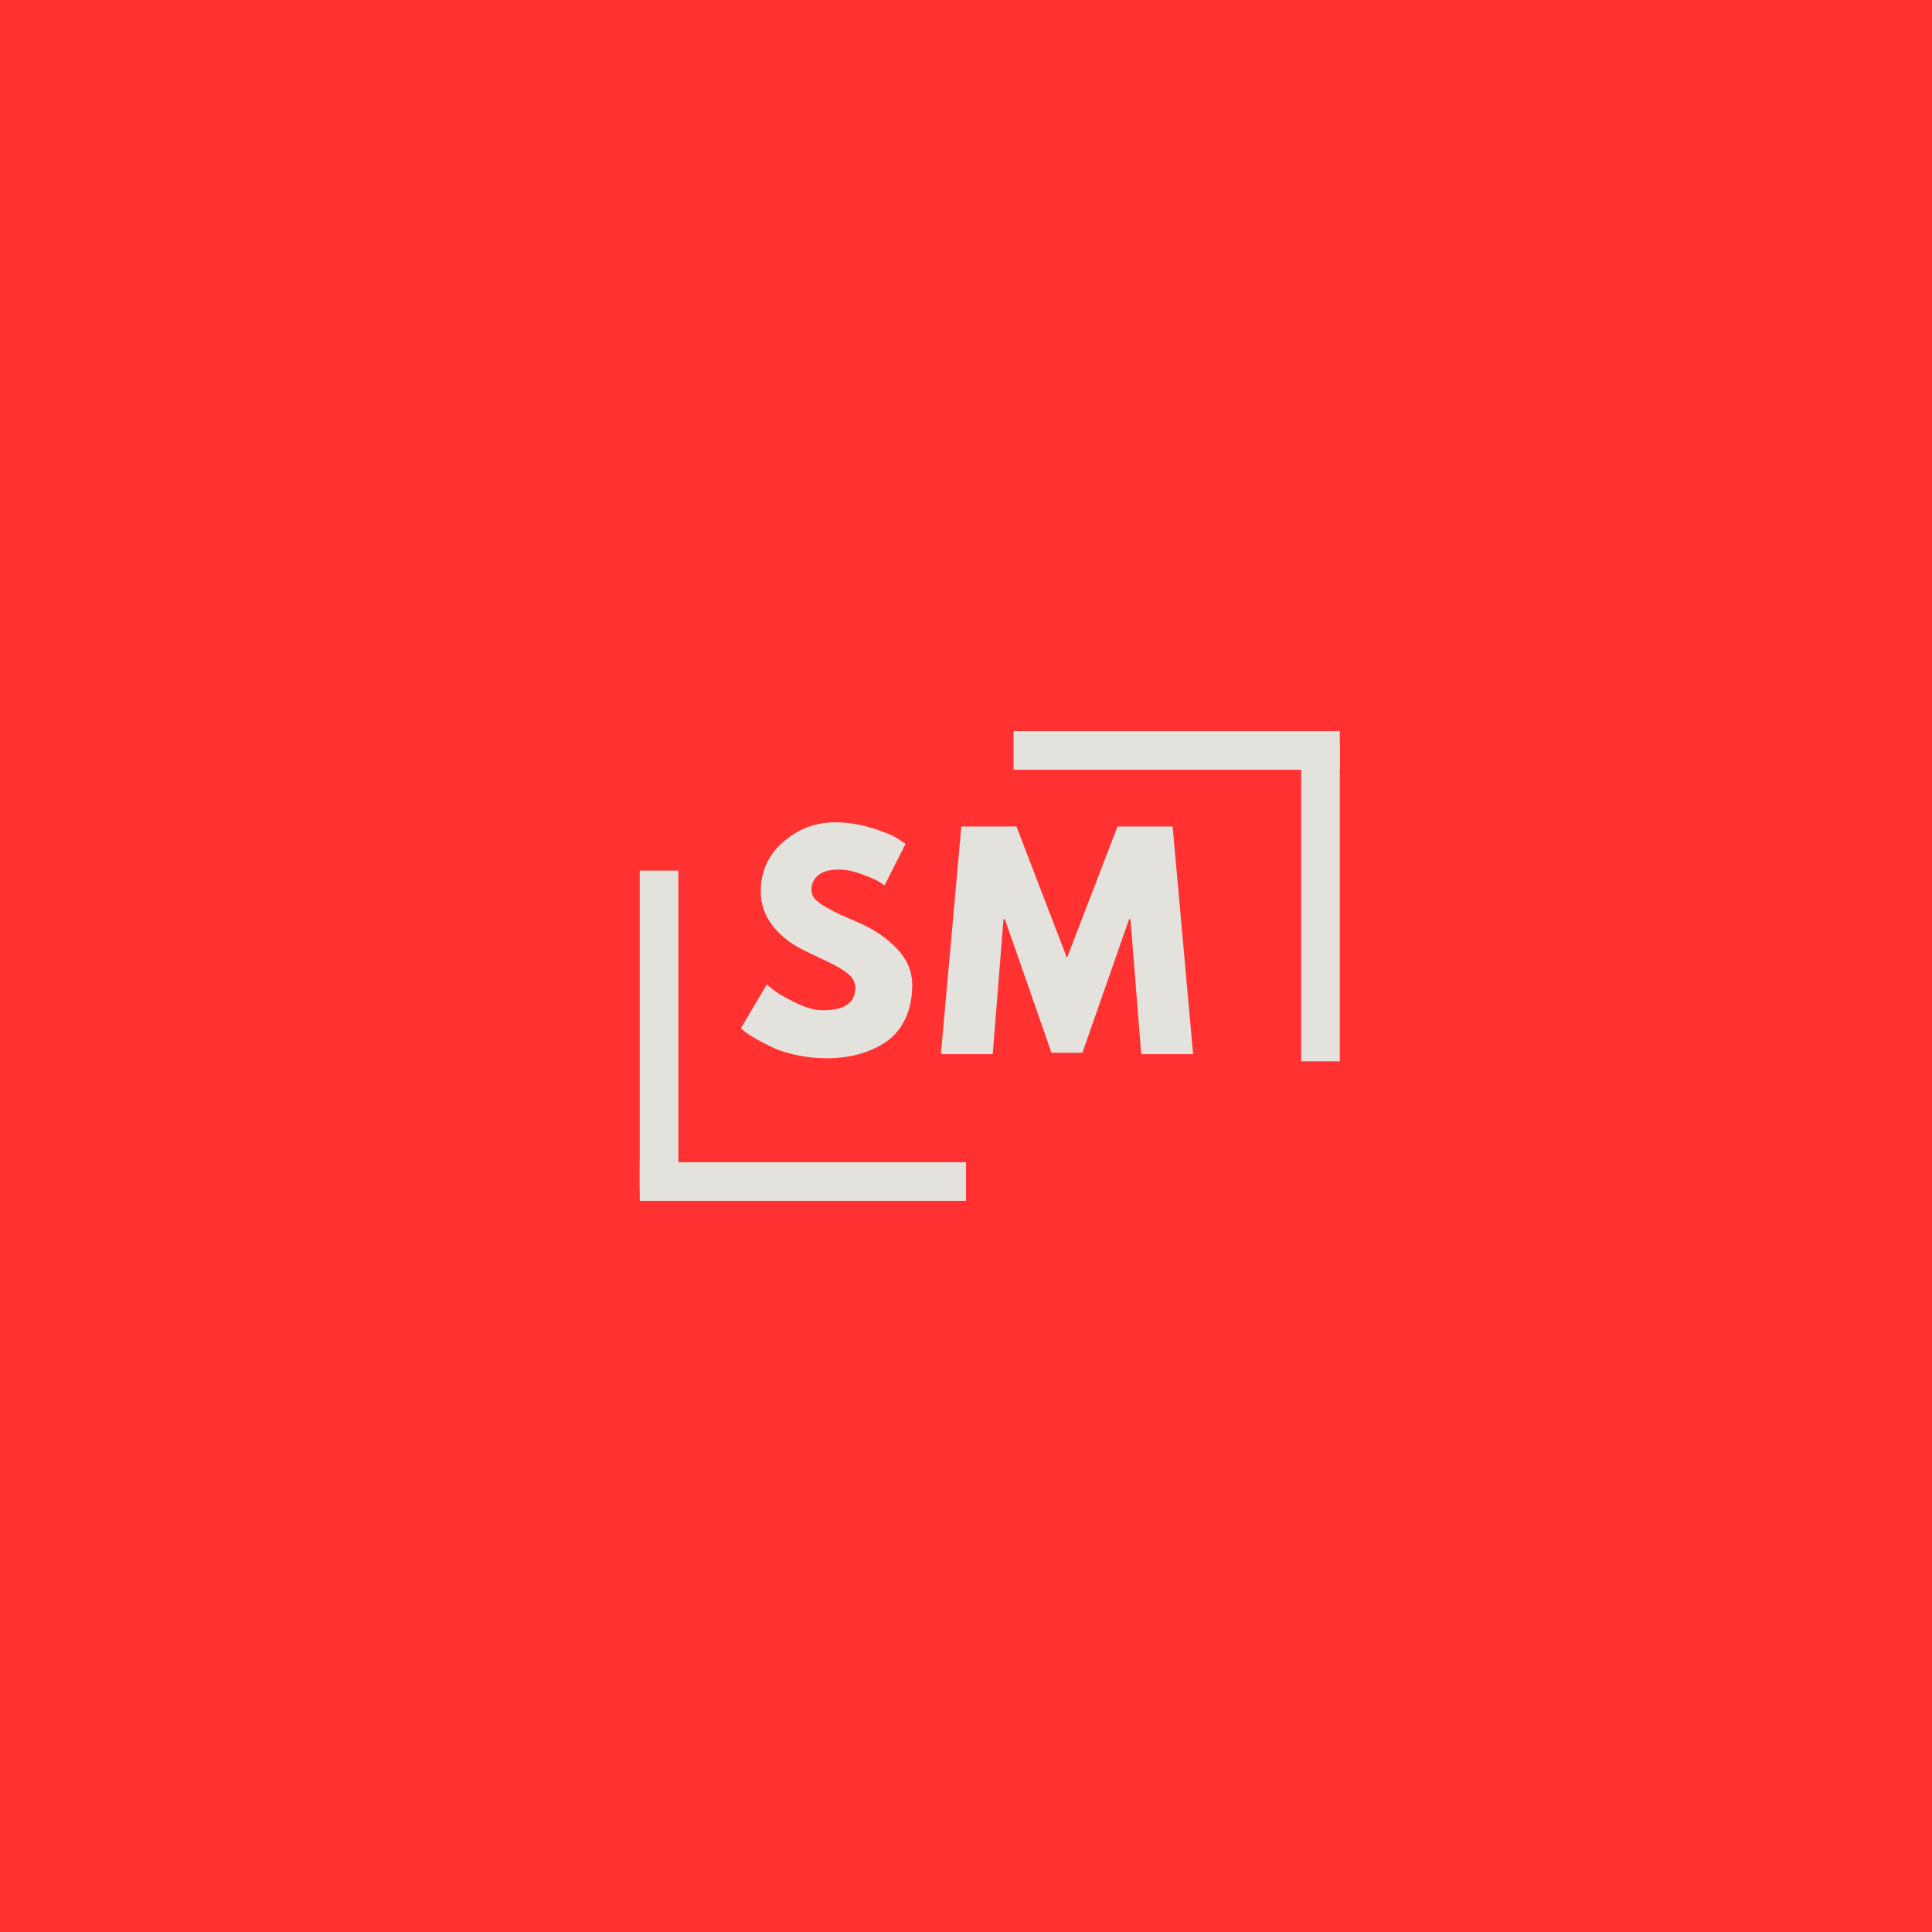
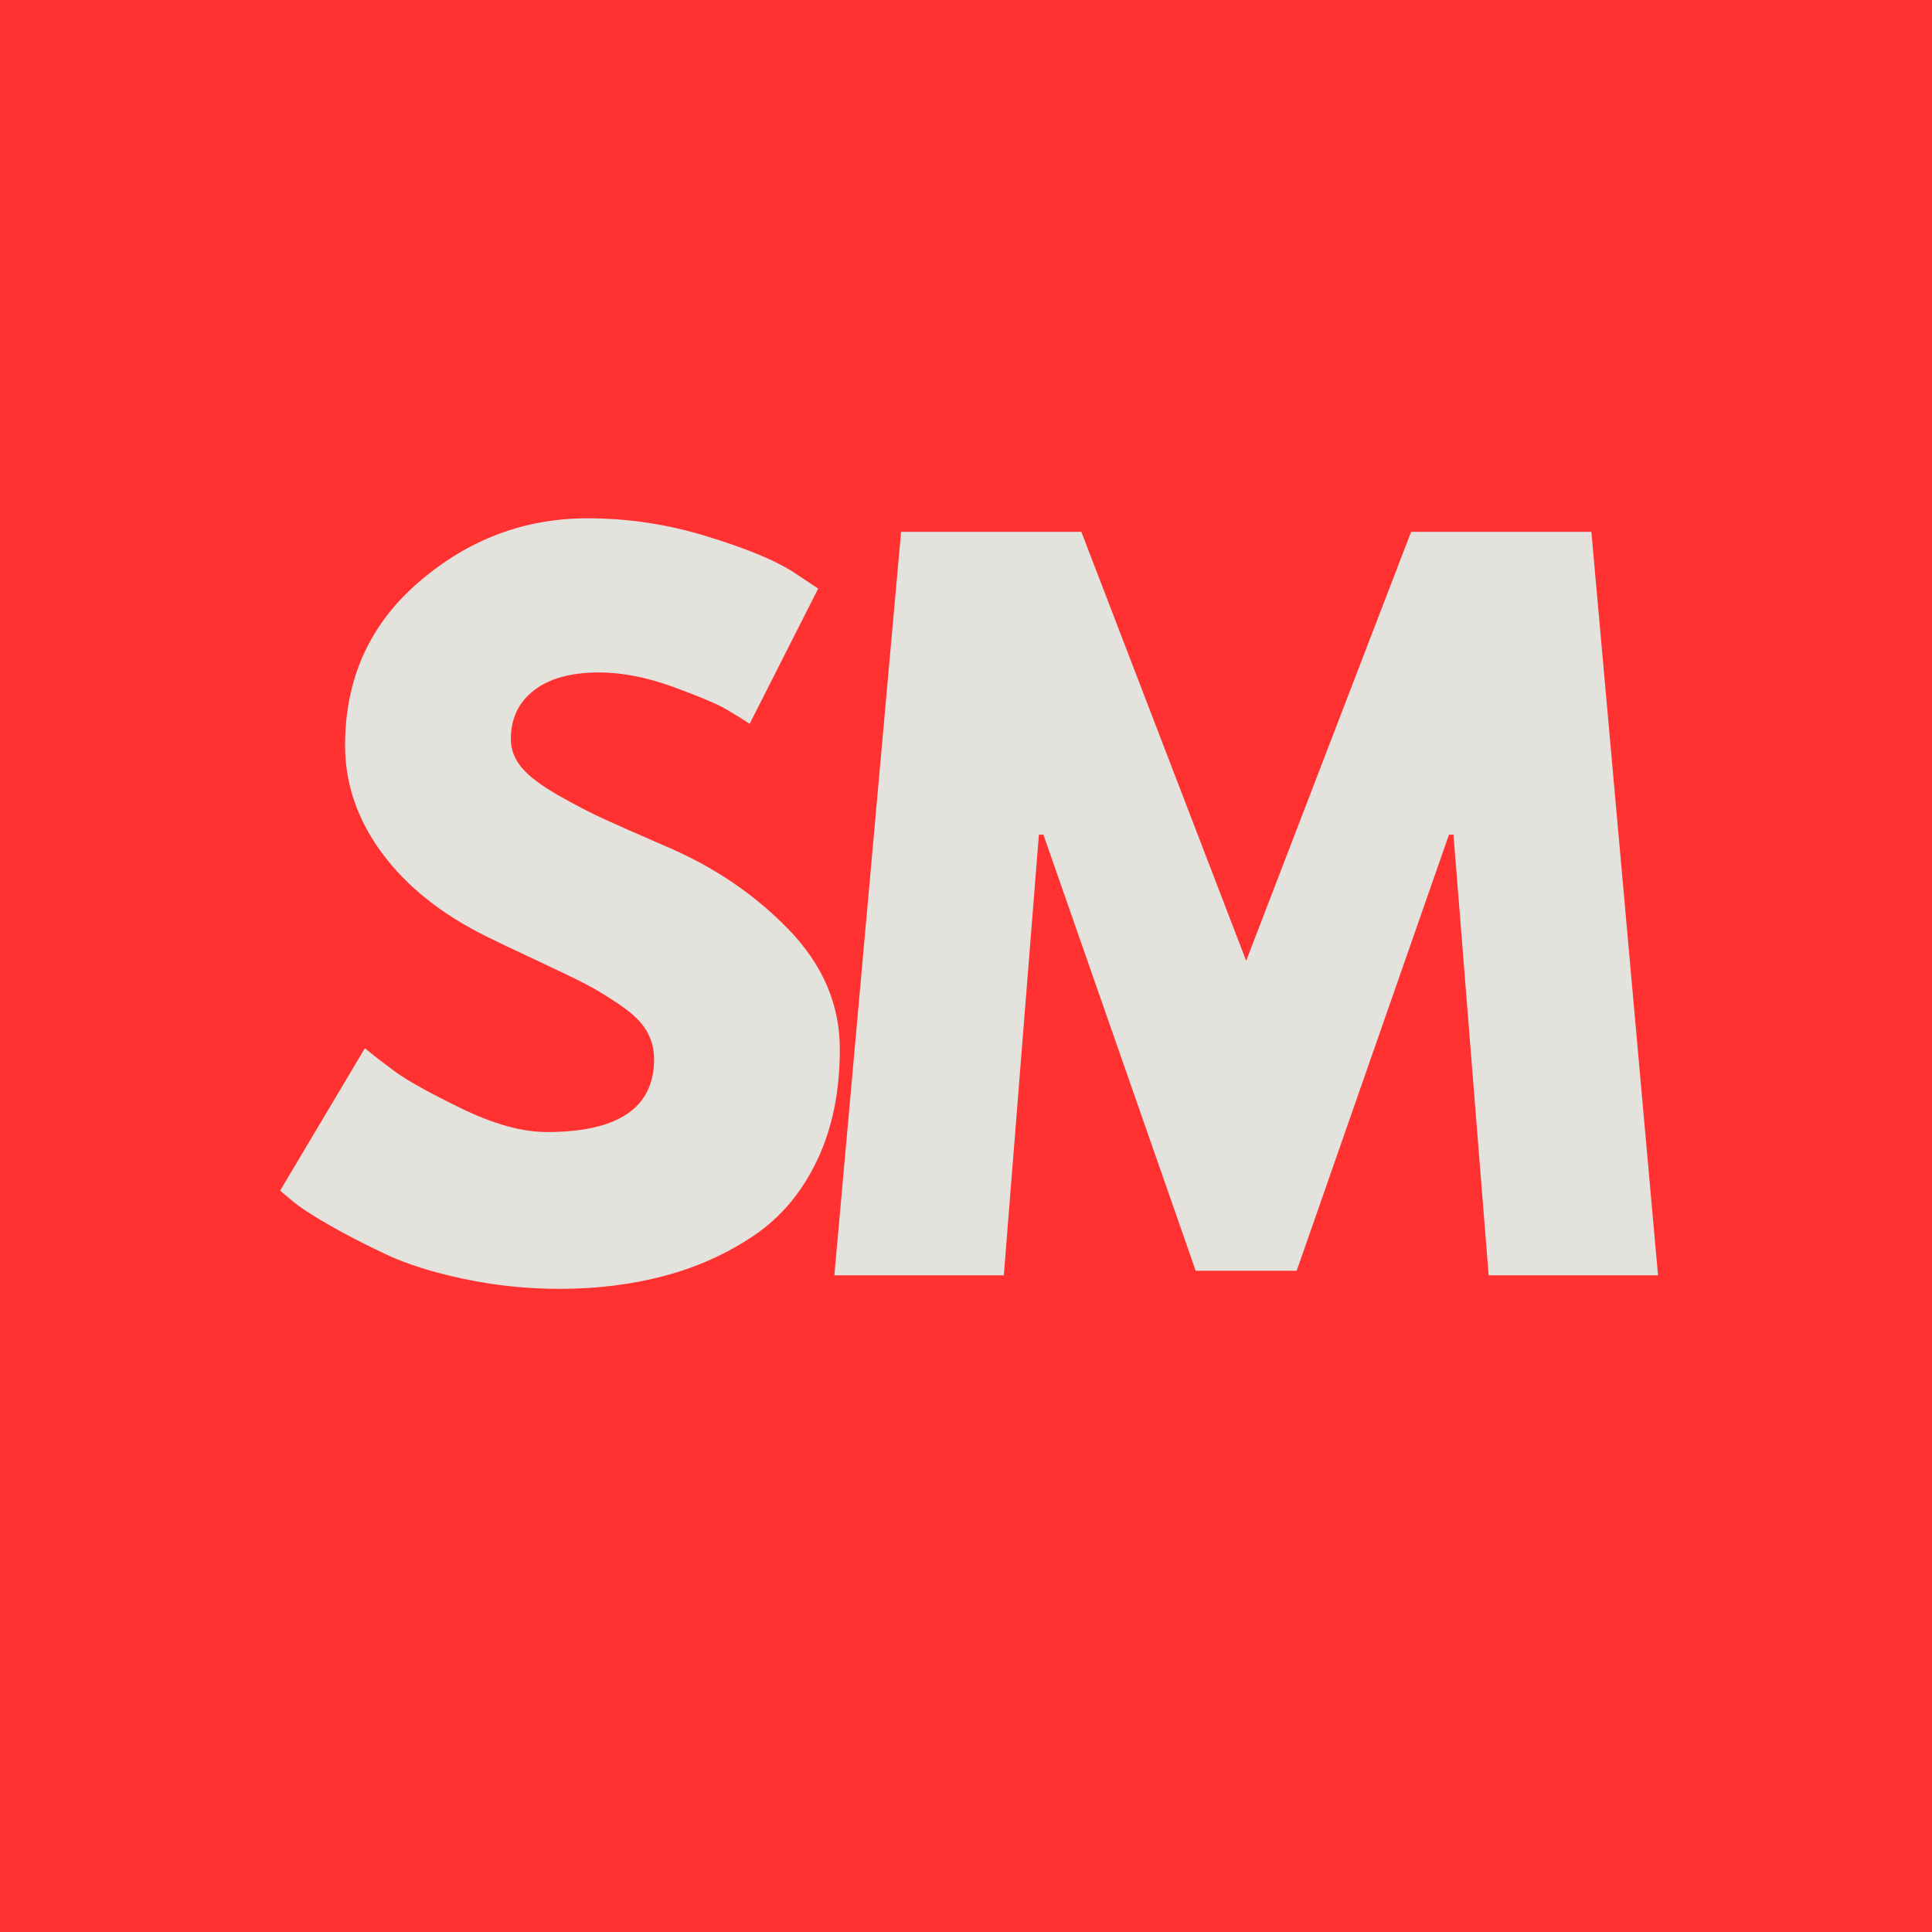
<svg xmlns="http://www.w3.org/2000/svg" width="500" zoomAndPan="magnify" viewBox="0 0 375 375" height="500" preserveAspectRatio="xMidYMid meet" version="1.0">
  <defs>
    <g />
  </defs>
  <rect x="-37.5" width="450" fill="#ffffff" y="-37.5" height="450" fill-opacity="1" />
  <rect x="-37.5" width="450" fill="#ff3131" y="-37.5" height="450" fill-opacity="1" />
  <g fill="#e4e2dd" fill-opacity="1">
-     <g transform="translate(142.5612, 204.6108)">
+     <g transform="translate(50.35481, 247.5396)">
      <g>
-         <path d="M 19.5 -45 C 21.883 -45 24.219 -44.648 26.5 -43.953 C 28.789 -43.254 30.492 -42.566 31.609 -41.891 L 33.203 -40.812 L 29.141 -32.781 C 28.816 -33 28.367 -33.273 27.797 -33.609 C 27.223 -33.953 26.148 -34.406 24.578 -34.969 C 23.016 -35.539 21.551 -35.828 20.188 -35.828 C 18.508 -35.828 17.211 -35.469 16.297 -34.75 C 15.391 -34.039 14.938 -33.082 14.938 -31.875 C 14.938 -31.258 15.148 -30.691 15.578 -30.172 C 16.016 -29.66 16.75 -29.109 17.781 -28.516 C 18.82 -27.93 19.734 -27.457 20.516 -27.094 C 21.297 -26.738 22.508 -26.207 24.156 -25.5 C 27.008 -24.281 29.445 -22.625 31.469 -20.531 C 33.488 -18.445 34.5 -16.082 34.5 -13.438 C 34.5 -10.906 34.039 -8.691 33.125 -6.797 C 32.219 -4.91 30.969 -3.43 29.375 -2.359 C 27.789 -1.285 26.031 -0.492 24.094 0.016 C 22.164 0.535 20.082 0.797 17.844 0.797 C 15.906 0.797 14.008 0.598 12.156 0.203 C 10.301 -0.18 8.75 -0.664 7.5 -1.25 C 6.25 -1.844 5.125 -2.426 4.125 -3 C 3.125 -3.57 2.391 -4.055 1.922 -4.453 L 1.234 -5.031 L 6.266 -13.5 C 6.691 -13.145 7.281 -12.688 8.031 -12.125 C 8.781 -11.57 10.109 -10.832 12.016 -9.906 C 13.93 -8.977 15.625 -8.516 17.094 -8.516 C 21.332 -8.516 23.453 -9.961 23.453 -12.859 C 23.453 -13.461 23.301 -14.02 23 -14.531 C 22.695 -15.051 22.16 -15.57 21.391 -16.094 C 20.629 -16.613 19.953 -17.023 19.359 -17.328 C 18.773 -17.629 17.812 -18.094 16.469 -18.719 C 15.133 -19.344 14.145 -19.816 13.5 -20.141 C 10.82 -21.461 8.75 -23.113 7.281 -25.094 C 5.82 -27.07 5.094 -29.207 5.094 -31.5 C 5.094 -35.457 6.555 -38.695 9.484 -41.219 C 12.41 -43.738 15.75 -45 19.5 -45 Z M 19.5 -45 " />
+         <path d="M 63.672 -146.938 C 71.484 -146.938 79.117 -145.797 86.578 -143.516 C 94.047 -141.242 99.586 -139 103.203 -136.781 L 108.453 -133.297 L 95.156 -107.047 C 94.102 -107.754 92.645 -108.66 90.781 -109.766 C 88.914 -110.867 85.414 -112.352 80.281 -114.219 C 75.156 -116.082 70.379 -117.016 65.953 -117.016 C 60.461 -117.016 56.227 -115.848 53.25 -113.516 C 50.281 -111.191 48.797 -108.047 48.797 -104.078 C 48.797 -102.098 49.492 -100.258 50.891 -98.562 C 52.297 -96.875 54.688 -95.066 58.062 -93.141 C 61.445 -91.223 64.422 -89.68 66.984 -88.516 C 69.555 -87.348 73.523 -85.598 78.891 -83.266 C 88.223 -79.297 96.18 -73.898 102.766 -67.078 C 109.359 -60.254 112.656 -52.531 112.656 -43.906 C 112.656 -35.625 111.164 -28.391 108.188 -22.203 C 105.219 -16.023 101.133 -11.188 95.938 -7.688 C 90.75 -4.195 85.004 -1.609 78.703 0.078 C 72.41 1.773 65.594 2.625 58.25 2.625 C 51.945 2.625 45.766 1.984 39.703 0.703 C 33.641 -0.578 28.566 -2.18 24.484 -4.109 C 20.398 -6.035 16.727 -7.93 13.469 -9.797 C 10.207 -11.66 7.816 -13.234 6.297 -14.516 L 4.016 -16.438 L 20.469 -44.078 C 21.863 -42.91 23.785 -41.422 26.234 -39.609 C 28.68 -37.805 33.023 -35.391 39.266 -32.359 C 45.504 -29.328 51.016 -27.812 55.797 -27.812 C 69.672 -27.812 76.609 -32.535 76.609 -41.984 C 76.609 -43.961 76.113 -45.797 75.125 -47.484 C 74.133 -49.18 72.383 -50.875 69.875 -52.562 C 67.375 -54.25 65.16 -55.586 63.234 -56.578 C 61.305 -57.578 58.156 -59.098 53.781 -61.141 C 49.414 -63.18 46.18 -64.723 44.078 -65.766 C 35.336 -70.086 28.578 -75.484 23.797 -81.953 C 19.016 -88.422 16.625 -95.391 16.625 -102.859 C 16.625 -115.797 21.406 -126.375 30.969 -134.594 C 40.531 -142.82 51.43 -146.938 63.672 -146.938 Z M 63.672 -146.938 " />
      </g>
    </g>
  </g>
  <g fill="#e4e2dd" fill-opacity="1">
-     <g transform="translate(181.7641, 204.6108)">
+     <g transform="translate(159.1507, 247.5396)">
      <g>
-         <path d="M 39.75 0 L 37.656 -26.188 L 37.391 -26.188 L 28.328 -0.266 L 22.328 -0.266 L 13.281 -26.188 L 13.016 -26.188 L 10.922 0 L 0.859 0 L 4.828 -44.188 L 15.531 -44.188 L 25.328 -18.688 L 35.141 -44.188 L 45.844 -44.188 L 49.812 0 Z M 39.75 0 " />
+         <path d="M 129.797 0 L 122.969 -85.531 L 122.094 -85.531 L 92.531 -0.875 L 72.938 -0.875 L 43.375 -85.531 L 42.5 -85.531 L 35.688 0 L 2.797 0 L 15.75 -144.312 L 50.734 -144.312 L 82.734 -61.047 L 114.75 -144.312 L 149.734 -144.312 L 162.672 0 Z M 129.797 0 " />
      </g>
    </g>
  </g>
-   <path stroke-linecap="butt" transform="matrix(0.75, 0, 0, 0.75, 124.1752, 225.5873)" fill="none" stroke-linejoin="miter" d="M 0.001 4.998 L 84.433 4.998 " stroke="#e4e2dd" stroke-width="10" stroke-opacity="1" stroke-miterlimit="4" />
-   <path stroke-linecap="butt" transform="matrix(0, 0.75, -0.75, 0, 131.6713, 168.9937)" fill="none" stroke-linejoin="miter" d="M -0.002 4.999 L 82.462 4.999 " stroke="#e4e2dd" stroke-width="10" stroke-opacity="1" stroke-miterlimit="4" />
-   <path stroke-linecap="butt" transform="matrix(-0.75, 0, 0, -0.75, 260.05, 149.4049)" fill="none" stroke-linejoin="miter" d="M -0.001 4.998 L 84.431 4.998 " stroke="#e4e2dd" stroke-width="10" stroke-opacity="1" stroke-miterlimit="4" />
-   <path stroke-linecap="butt" transform="matrix(0, -0.75, 0.75, 0, 252.5538, 205.9986)" fill="none" stroke-linejoin="miter" d="M -0.002 5.001 L 82.462 5.001 " stroke="#e4e2dd" stroke-width="10" stroke-opacity="1" stroke-miterlimit="4" />
</svg>
